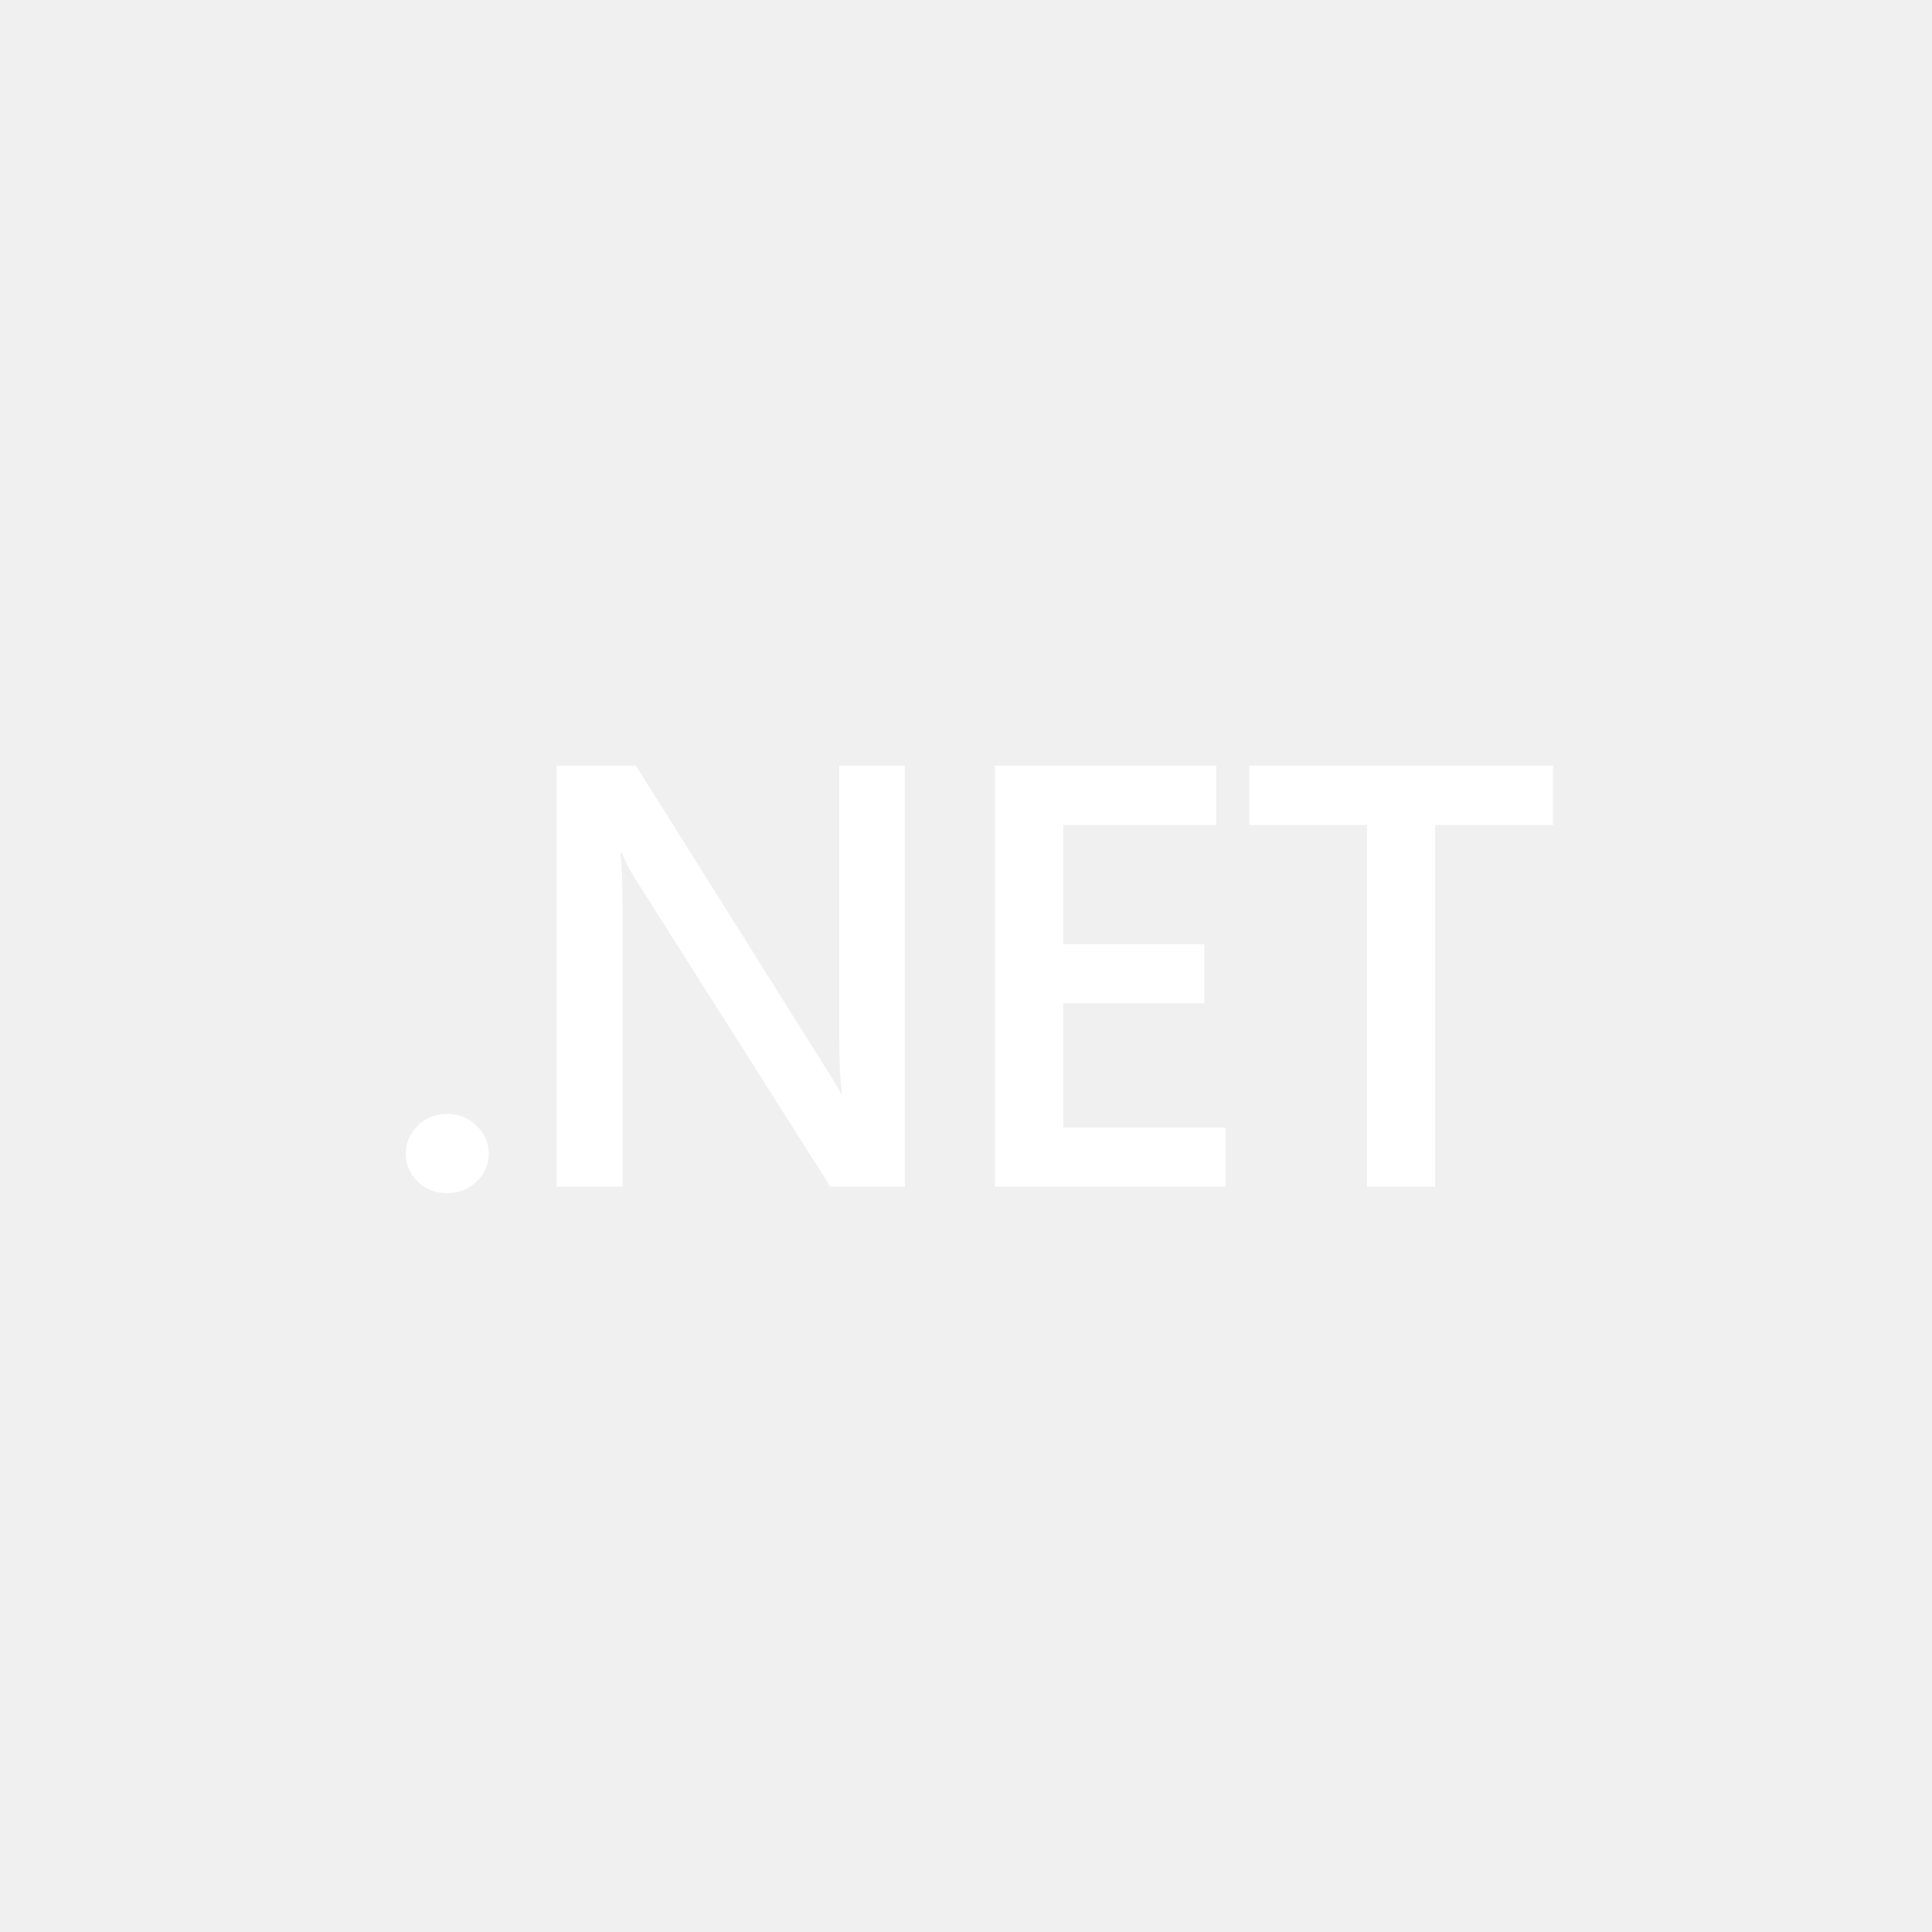
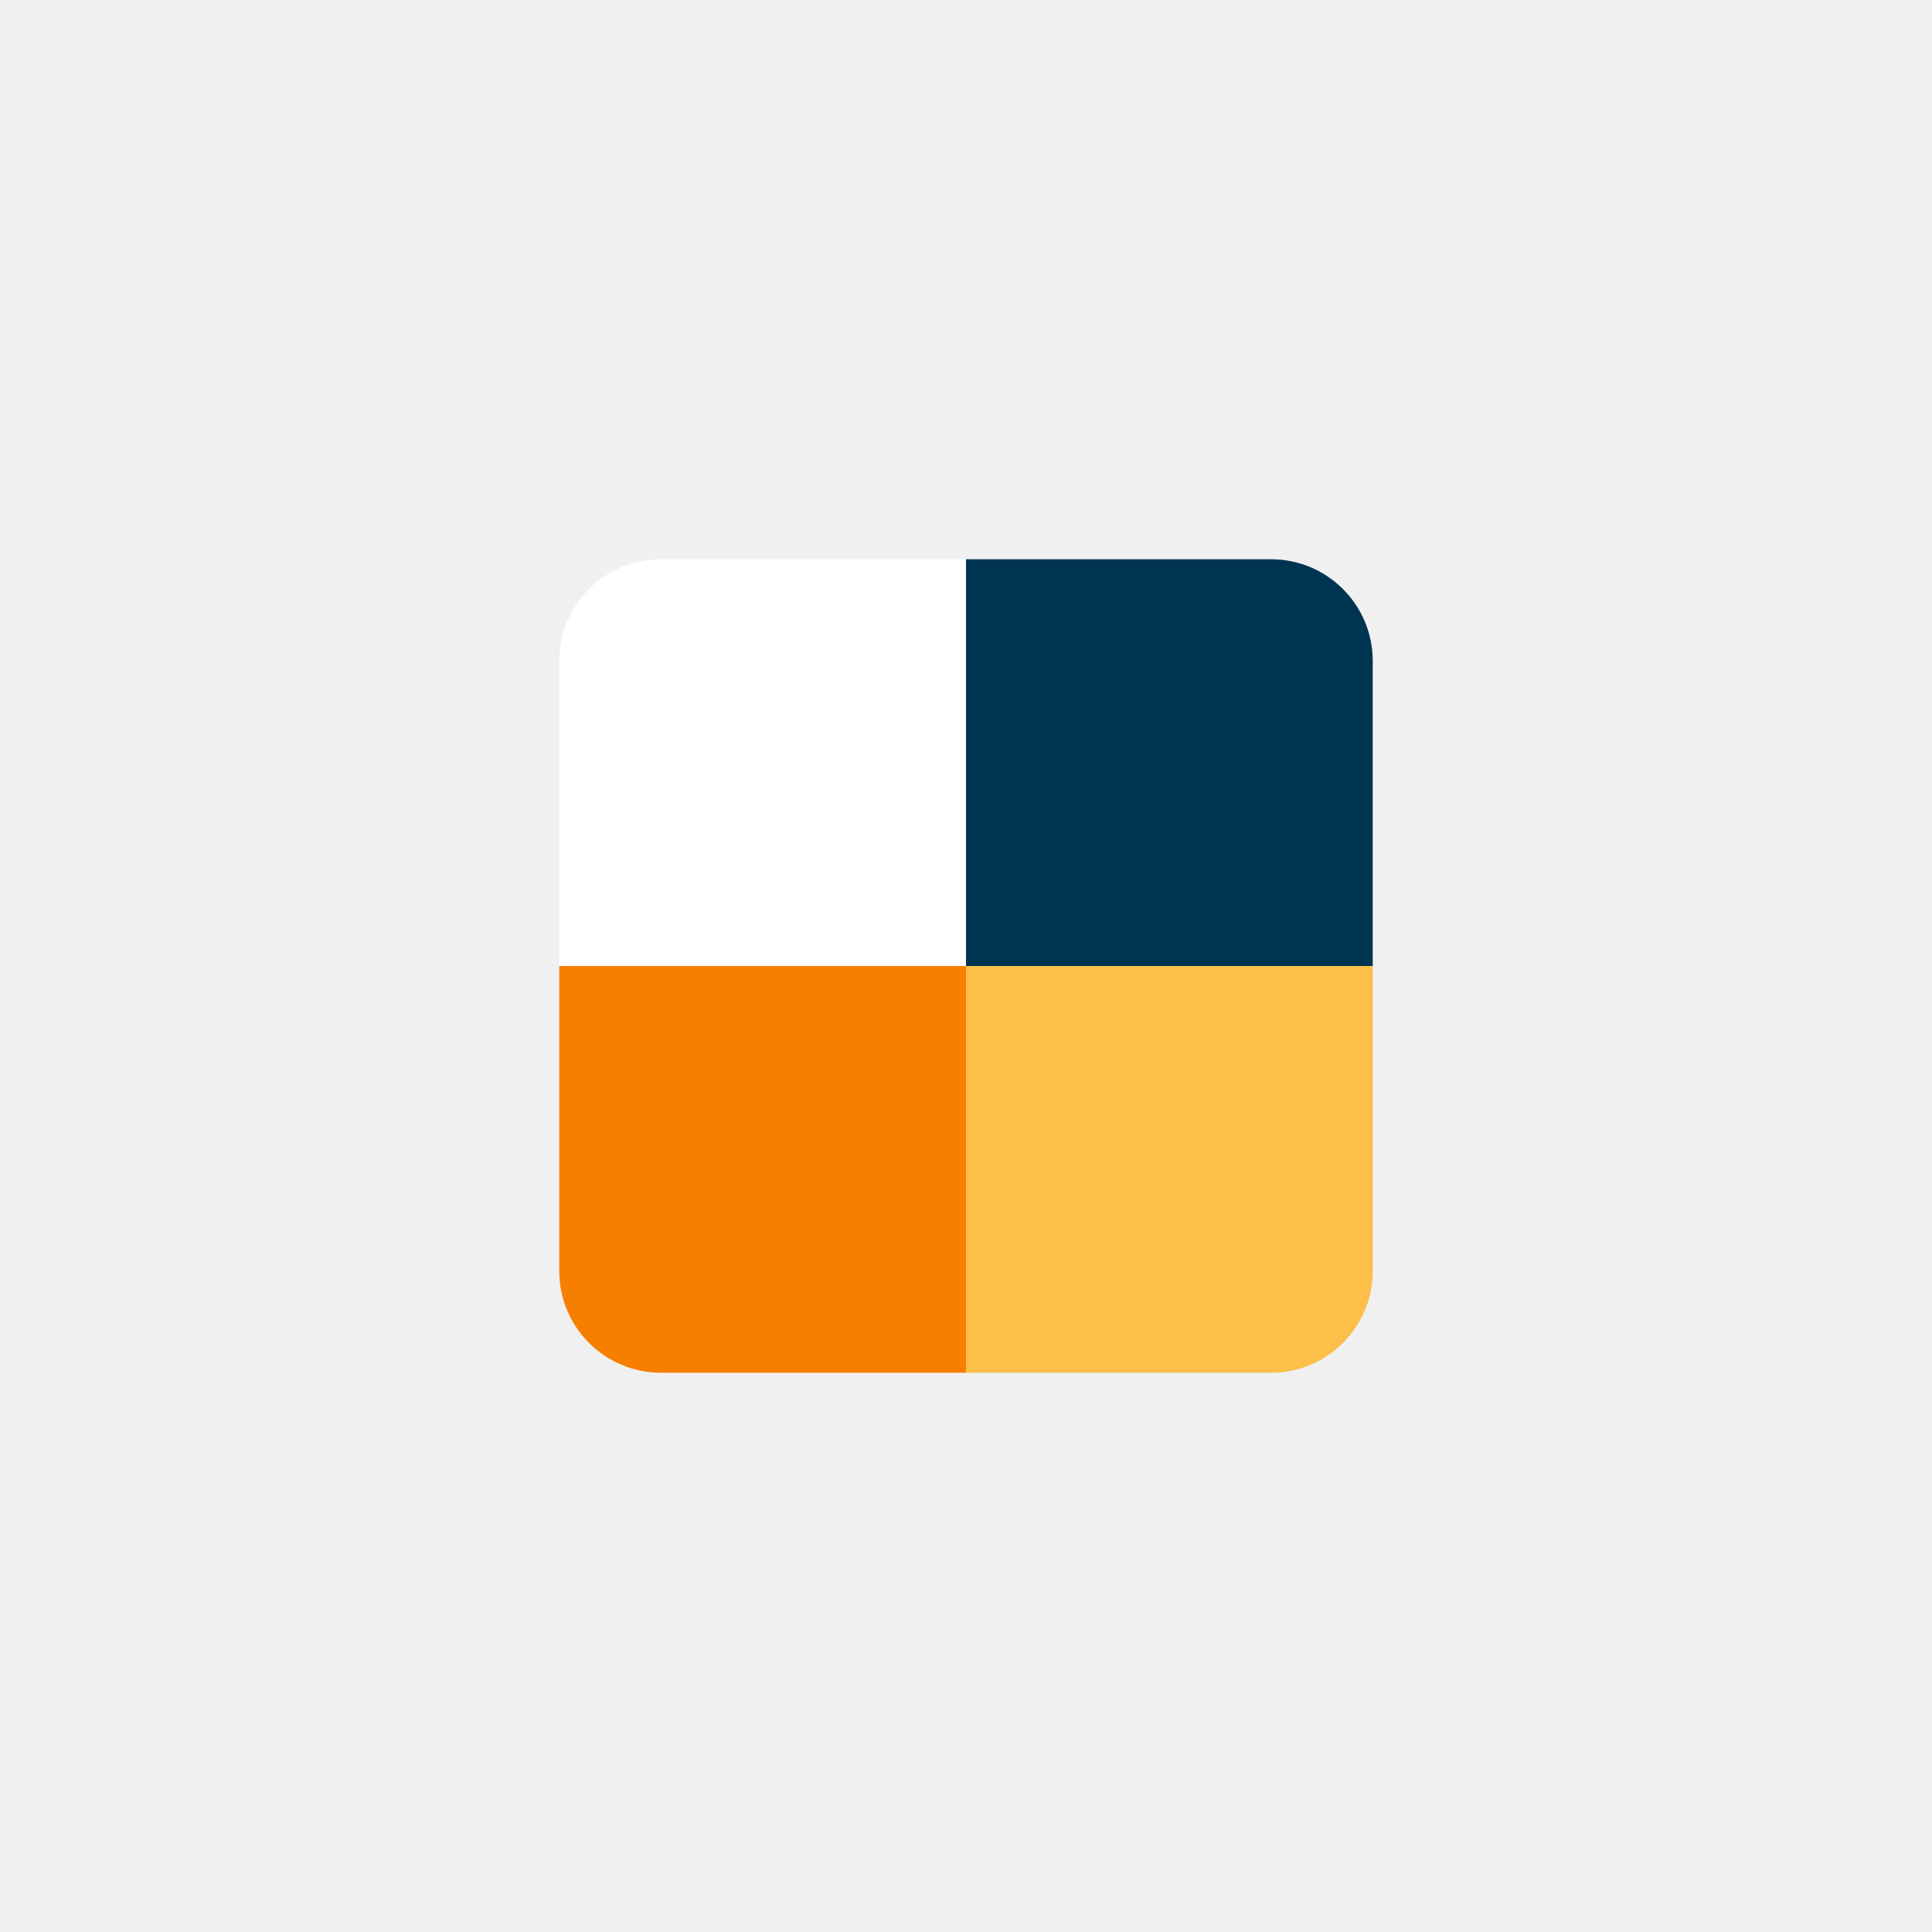
- <svg xmlns="http://www.w3.org/2000/svg" width="456" height="456" viewBox="0 0 456 456" version="1.1" xml:space="preserve" style="fill-rule:evenodd;clip-rule:evenodd;stroke-linejoin:round;stroke-miterlimit:2;">
-   <path d="m 105.5,281.609 c -2.703,0 -5.001,-0.9 -6.893,-2.702 -1.892,-1.848 -2.838,-4.042 -2.838,-6.582 0,-2.587 0.946,-4.804 2.838,-6.652 1.892,-1.848 4.19,-2.772 6.893,-2.772 2.748,0 5.068,0.924 6.96,2.772 1.937,1.848 2.906,4.064 2.906,6.652 0,2.54 -0.968,4.734 -2.906,6.582 -1.892,1.802 -4.212,2.702 -6.96,2.702 z" style="fill:#ffffff;fill-rule:nonzero;stroke-width:0.838" />
-   <path d="M 213.561,280.084 H 195.99 L 149.7,207.054 c -1.171,-1.848 -2.14,-3.765 -2.906,-5.751 h -0.406 c 0.361,2.125 0.541,6.675 0.541,13.65 v 65.132 h -15.543 v -99.36 h 18.719 l 44.737,71.298 c 1.892,2.957 3.109,4.989 3.649,6.098 h 0.27 c -0.45,-2.632 -0.676,-7.09 -0.676,-13.373 v -64.023 h 15.476 z" style="fill:#ffffff;fill-rule:nonzero;stroke-width:0.838" />
-   <path d="m 289.251,280.084 h -54.401 v -99.36 h 52.238 v 13.997 h -36.154 v 28.131 h 33.316 v 13.927 h -33.316 v 29.378 h 38.316 z" style="fill:#ffffff;fill-rule:nonzero;stroke-width:0.838" />
-   <path d="M 366.565,194.721 H 338.722 v 85.363 h -16.084 v -85.363 h -27.775 v -13.997 h 71.701 z" style="fill:#ffffff;fill-rule:nonzero;stroke-width:0.838" />
+ <svg xmlns="http://www.w3.org/2000/svg" width="456" height="456" viewBox="0 0 456 456" version="1.1">
+   <clipPath id="r">
+     <rect x="132" y="132" width="192" height="192" rx="24" ry="24" />
+   </clipPath>
+   <g clip-path="url(#r)">
+     <rect x="132" y="132" width="96" height="96" fill="#FFFFFF" />
+     <rect x="228" y="132" width="96" height="96" fill="#003552" />
+     <rect x="132" y="228" width="96" height="96" fill="#F77F00" />
+     <rect x="228" y="228" width="96" height="96" fill="#FCBF49" />
+   </g>
</svg>
